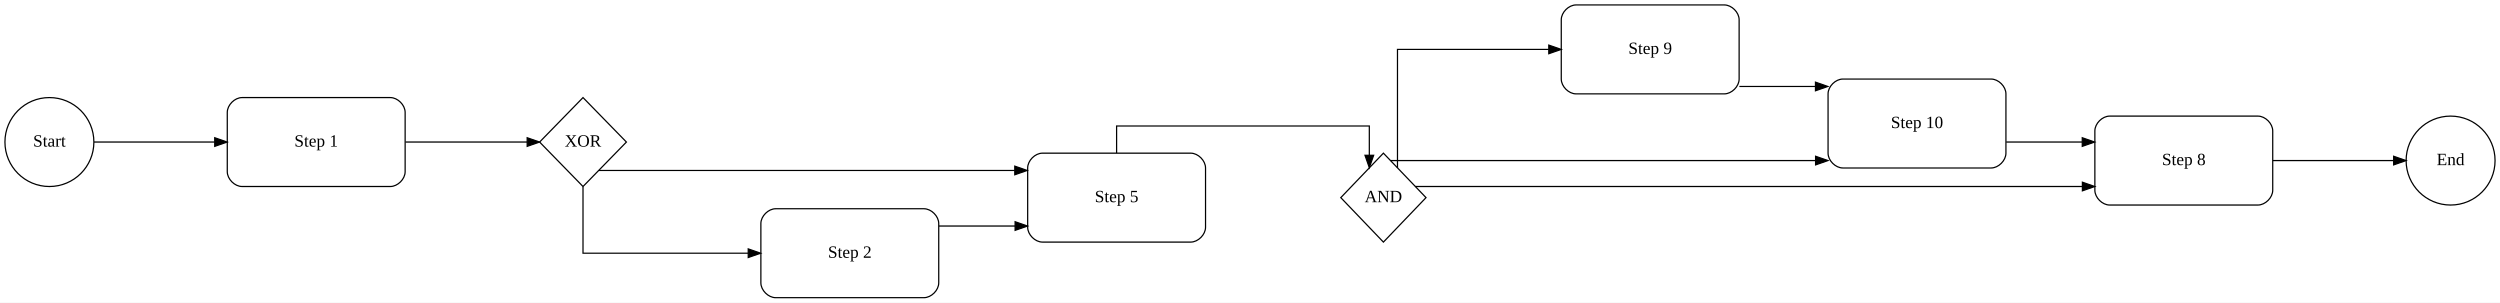
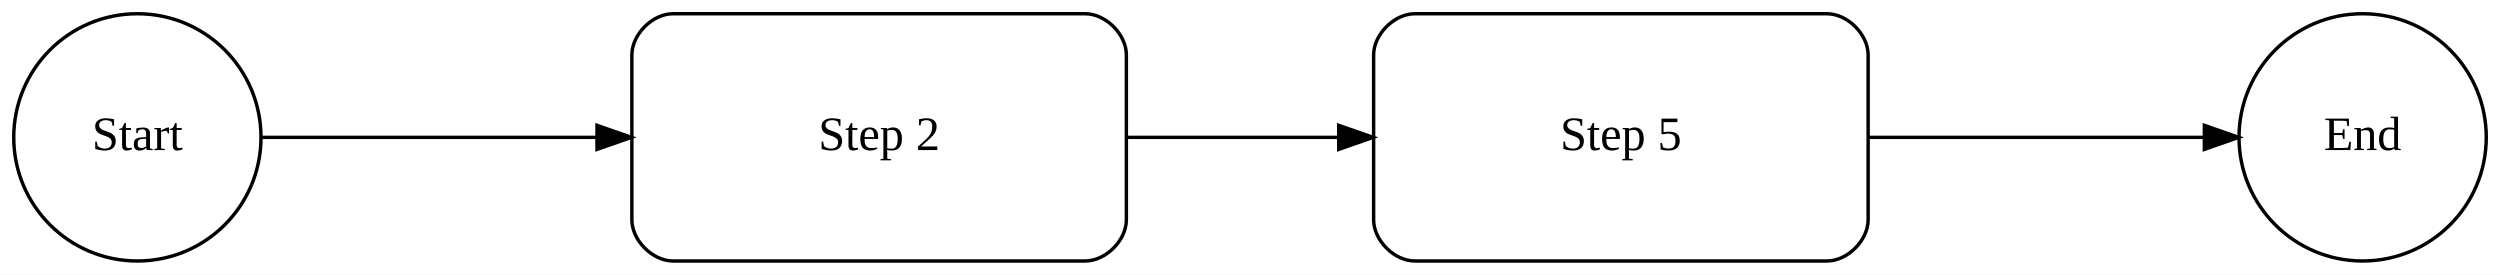
- <svg xmlns="http://www.w3.org/2000/svg" width="2024pt" height="245pt" viewBox="0.00 0.00 2024.00 245.00">
-   <g id="graph0" class="graph" transform="scale(1 1) rotate(0) translate(4 241)">
-     <polygon fill="white" stroke="transparent" points="-4,4 -4,-241 2020,-241 2020,4 -4,4" />
+ <svg xmlns="http://www.w3.org/2000/svg" width="728pt" height="80pt" viewBox="0.00 0.00 728.00 80.00">
+   <g id="graph0" class="graph" transform="scale(1 1) rotate(0) translate(4 76)">
+     <polygon fill="white" stroke="transparent" points="-4,4 -4,-76 724,-76 724,4 -4,4" />
    <g id="node1" class="node">
-       <ellipse fill="none" stroke="black" cx="36" cy="-126" rx="36" ry="36" />
-       <text text-anchor="middle" x="36" y="-122.3" font-family="Times New Roman,serif" font-size="14.00">Start</text>
+       <ellipse fill="none" stroke="black" cx="36" cy="-36" rx="36" ry="36" />
+       <text text-anchor="middle" x="36" y="-32.3" font-family="Times New Roman,serif" font-size="14.00">Start</text>
    </g>
    <g id="node2" class="node">
-       <path fill="none" stroke="black" d="M312,-162C312,-162 192,-162 192,-162 186,-162 180,-156 180,-150 180,-150 180,-102 180,-102 180,-96 186,-90 192,-90 192,-90 312,-90 312,-90 318,-90 324,-96 324,-102 324,-102 324,-150 324,-150 324,-156 318,-162 312,-162" />
-       <text text-anchor="middle" x="252" y="-122.3" font-family="Times New Roman,serif" font-size="14.00">Step 1</text>
+       <path fill="none" stroke="black" d="M312,-72C312,-72 192,-72 192,-72 186,-72 180,-66 180,-60 180,-60 180,-12 180,-12 180,-6 186,0 192,0 192,0 312,0 312,0 318,0 324,-6 324,-12 324,-12 324,-60 324,-60 324,-66 318,-72 312,-72" />
+       <text text-anchor="middle" x="252" y="-32.3" font-family="Times New Roman,serif" font-size="14.00">Step 2</text>
    </g>
    <g id="edge1" class="edge">
-       <path fill="none" stroke="black" d="M72.15,-126C72.15,-126 169.85,-126 169.85,-126" />
-       <polygon fill="black" stroke="black" points="169.85,-129.5 179.85,-126 169.85,-122.5 169.85,-129.5" />
+       <path fill="none" stroke="black" d="M72.15,-36C72.15,-36 169.85,-36 169.85,-36" />
+       <polygon fill="black" stroke="black" points="169.85,-39.5 179.85,-36 169.85,-32.5 169.85,-39.5" />
    </g>
    <g id="node3" class="node">
-       <polygon fill="none" stroke="black" points="468,-162 432.86,-126 468,-90 503.14,-126 468,-162" />
-       <text text-anchor="middle" x="468" y="-122.3" font-family="Times New Roman,serif" font-size="14.00">XOR</text>
+       <path fill="none" stroke="black" d="M528,-72C528,-72 408,-72 408,-72 402,-72 396,-66 396,-60 396,-60 396,-12 396,-12 396,-6 402,0 408,0 408,0 528,0 528,0 534,0 540,-6 540,-12 540,-12 540,-60 540,-60 540,-66 534,-72 528,-72" />
+       <text text-anchor="middle" x="468" y="-32.3" font-family="Times New Roman,serif" font-size="14.00">Step 5</text>
    </g>
    <g id="edge2" class="edge">
-       <path fill="none" stroke="black" d="M324.23,-126C324.23,-126 422.8,-126 422.8,-126" />
-       <polygon fill="black" stroke="black" points="422.8,-129.5 432.8,-126 422.8,-122.5 422.8,-129.5" />
+       <path fill="none" stroke="black" d="M324.23,-36C324.23,-36 385.84,-36 385.84,-36" />
+       <polygon fill="black" stroke="black" points="385.84,-39.5 395.84,-36 385.84,-32.5 385.84,-39.5" />
    </g>
    <g id="node4" class="node">
-       <path fill="none" stroke="black" d="M744,-72C744,-72 624,-72 624,-72 618,-72 612,-66 612,-60 612,-60 612,-12 612,-12 612,-6 618,0 624,0 624,0 744,0 744,0 750,0 756,-6 756,-12 756,-12 756,-60 756,-60 756,-66 750,-72 744,-72" />
-       <text text-anchor="middle" x="684" y="-32.3" font-family="Times New Roman,serif" font-size="14.00">Step 2</text>
+       <ellipse fill="none" stroke="black" cx="684" cy="-36" rx="36" ry="36" />
+       <text text-anchor="middle" x="684" y="-32.3" font-family="Times New Roman,serif" font-size="14.00">End</text>
    </g>
    <g id="edge3" class="edge">
-       <path fill="none" stroke="black" d="M468,-89.91C468,-64.87 468,-36 468,-36 468,-36 601.77,-36 601.77,-36" />
-       <polygon fill="black" stroke="black" points="601.77,-39.5 611.77,-36 601.77,-32.5 601.77,-39.5" />
-     </g>
-     <g id="node5" class="node">
-       <path fill="none" stroke="black" d="M960,-117C960,-117 840,-117 840,-117 834,-117 828,-111 828,-105 828,-105 828,-57 828,-57 828,-51 834,-45 840,-45 840,-45 960,-45 960,-45 966,-45 972,-51 972,-57 972,-57 972,-105 972,-105 972,-111 966,-117 960,-117" />
-       <text text-anchor="middle" x="900" y="-77.3" font-family="Times New Roman,serif" font-size="14.00">Step 5</text>
-     </g>
-     <g id="edge4" class="edge">
-       <path fill="none" stroke="black" d="M480.93,-103C480.93,-103 817.57,-103 817.57,-103" />
-       <polygon fill="black" stroke="black" points="817.57,-106.5 827.57,-103 817.57,-99.5 817.57,-106.5" />
-     </g>
-     <g id="edge5" class="edge">
-       <path fill="none" stroke="black" d="M756.23,-58C756.23,-58 817.84,-58 817.84,-58" />
-       <polygon fill="black" stroke="black" points="817.84,-61.5 827.84,-58 817.84,-54.5 817.84,-61.5" />
-     </g>
-     <g id="node6" class="node">
-       <polygon fill="none" stroke="black" points="1116,-117 1081.5,-81 1116,-45 1150.5,-81 1116,-117" />
-       <text text-anchor="middle" x="1116" y="-77.3" font-family="Times New Roman,serif" font-size="14.00">AND</text>
-     </g>
-     <g id="edge6" class="edge">
-       <path fill="none" stroke="black" d="M900,-117.07C900,-128.87 900,-139 900,-139 900,-139 1104.6,-139 1104.6,-139 1104.6,-139 1104.6,-115.26 1104.6,-115.26" />
-       <polygon fill="black" stroke="black" points="1108.1,-115.26 1104.6,-105.26 1101.1,-115.26 1108.1,-115.26" />
-     </g>
-     <g id="node7" class="node">
-       <path fill="none" stroke="black" d="M1824,-147C1824,-147 1704,-147 1704,-147 1698,-147 1692,-141 1692,-135 1692,-135 1692,-87 1692,-87 1692,-81 1698,-75 1704,-75 1704,-75 1824,-75 1824,-75 1830,-75 1836,-81 1836,-87 1836,-87 1836,-135 1836,-135 1836,-141 1830,-147 1824,-147" />
-       <text text-anchor="middle" x="1764" y="-107.3" font-family="Times New Roman,serif" font-size="14.00">Step 8</text>
-     </g>
-     <g id="edge7" class="edge">
-       <path fill="none" stroke="black" d="M1141.8,-90C1141.8,-90 1681.9,-90 1681.9,-90" />
-       <polygon fill="black" stroke="black" points="1681.9,-93.5 1691.9,-90 1681.9,-86.5 1681.9,-93.5" />
-     </g>
-     <g id="node8" class="node">
-       <path fill="none" stroke="black" d="M1392,-237C1392,-237 1272,-237 1272,-237 1266,-237 1260,-231 1260,-225 1260,-225 1260,-177 1260,-177 1260,-171 1266,-165 1272,-165 1272,-165 1392,-165 1392,-165 1398,-165 1404,-171 1404,-177 1404,-177 1404,-225 1404,-225 1404,-231 1398,-237 1392,-237" />
-       <text text-anchor="middle" x="1332" y="-197.3" font-family="Times New Roman,serif" font-size="14.00">Step 9</text>
-     </g>
-     <g id="edge8" class="edge">
-       <path fill="none" stroke="black" d="M1127.4,-105C1127.4,-140.01 1127.4,-201 1127.4,-201 1127.4,-201 1249.9,-201 1249.9,-201" />
-       <polygon fill="black" stroke="black" points="1249.9,-204.5 1259.9,-201 1249.9,-197.5 1249.9,-204.5" />
-     </g>
-     <g id="node9" class="node">
-       <path fill="none" stroke="black" d="M1608,-177C1608,-177 1488,-177 1488,-177 1482,-177 1476,-171 1476,-165 1476,-165 1476,-117 1476,-117 1476,-111 1482,-105 1488,-105 1488,-105 1608,-105 1608,-105 1614,-105 1620,-111 1620,-117 1620,-117 1620,-165 1620,-165 1620,-171 1614,-177 1608,-177" />
-       <text text-anchor="middle" x="1548" y="-137.3" font-family="Times New Roman,serif" font-size="14.00">Step 10</text>
-     </g>
-     <g id="edge9" class="edge">
-       <path fill="none" stroke="black" d="M1121.8,-111C1121.8,-111 1465.9,-111 1465.9,-111" />
-       <polygon fill="black" stroke="black" points="1465.9,-114.5 1475.9,-111 1465.9,-107.5 1465.9,-114.5" />
-     </g>
-     <g id="node10" class="node">
-       <ellipse fill="none" stroke="black" cx="1980" cy="-111" rx="36" ry="36" />
-       <text text-anchor="middle" x="1980" y="-107.3" font-family="Times New Roman,serif" font-size="14.00">End</text>
-     </g>
-     <g id="edge10" class="edge">
-       <path fill="none" stroke="black" d="M1836.2,-111C1836.2,-111 1933.9,-111 1933.9,-111" />
-       <polygon fill="black" stroke="black" points="1933.9,-114.5 1943.9,-111 1933.9,-107.5 1933.9,-114.5" />
-     </g>
-     <g id="edge11" class="edge">
-       <path fill="none" stroke="black" d="M1404.2,-171C1404.2,-171 1465.8,-171 1465.8,-171" />
-       <polygon fill="black" stroke="black" points="1465.8,-174.5 1475.8,-171 1465.8,-167.5 1465.8,-174.5" />
-     </g>
-     <g id="edge12" class="edge">
-       <path fill="none" stroke="black" d="M1620.2,-126C1620.2,-126 1681.8,-126 1681.8,-126" />
-       <polygon fill="black" stroke="black" points="1681.8,-129.5 1691.8,-126 1681.8,-122.5 1681.8,-129.5" />
+       <path fill="none" stroke="black" d="M540.23,-36C540.23,-36 637.91,-36 637.91,-36" />
+       <polygon fill="black" stroke="black" points="637.91,-39.5 647.91,-36 637.91,-32.5 637.91,-39.5" />
    </g>
  </g>
</svg>
